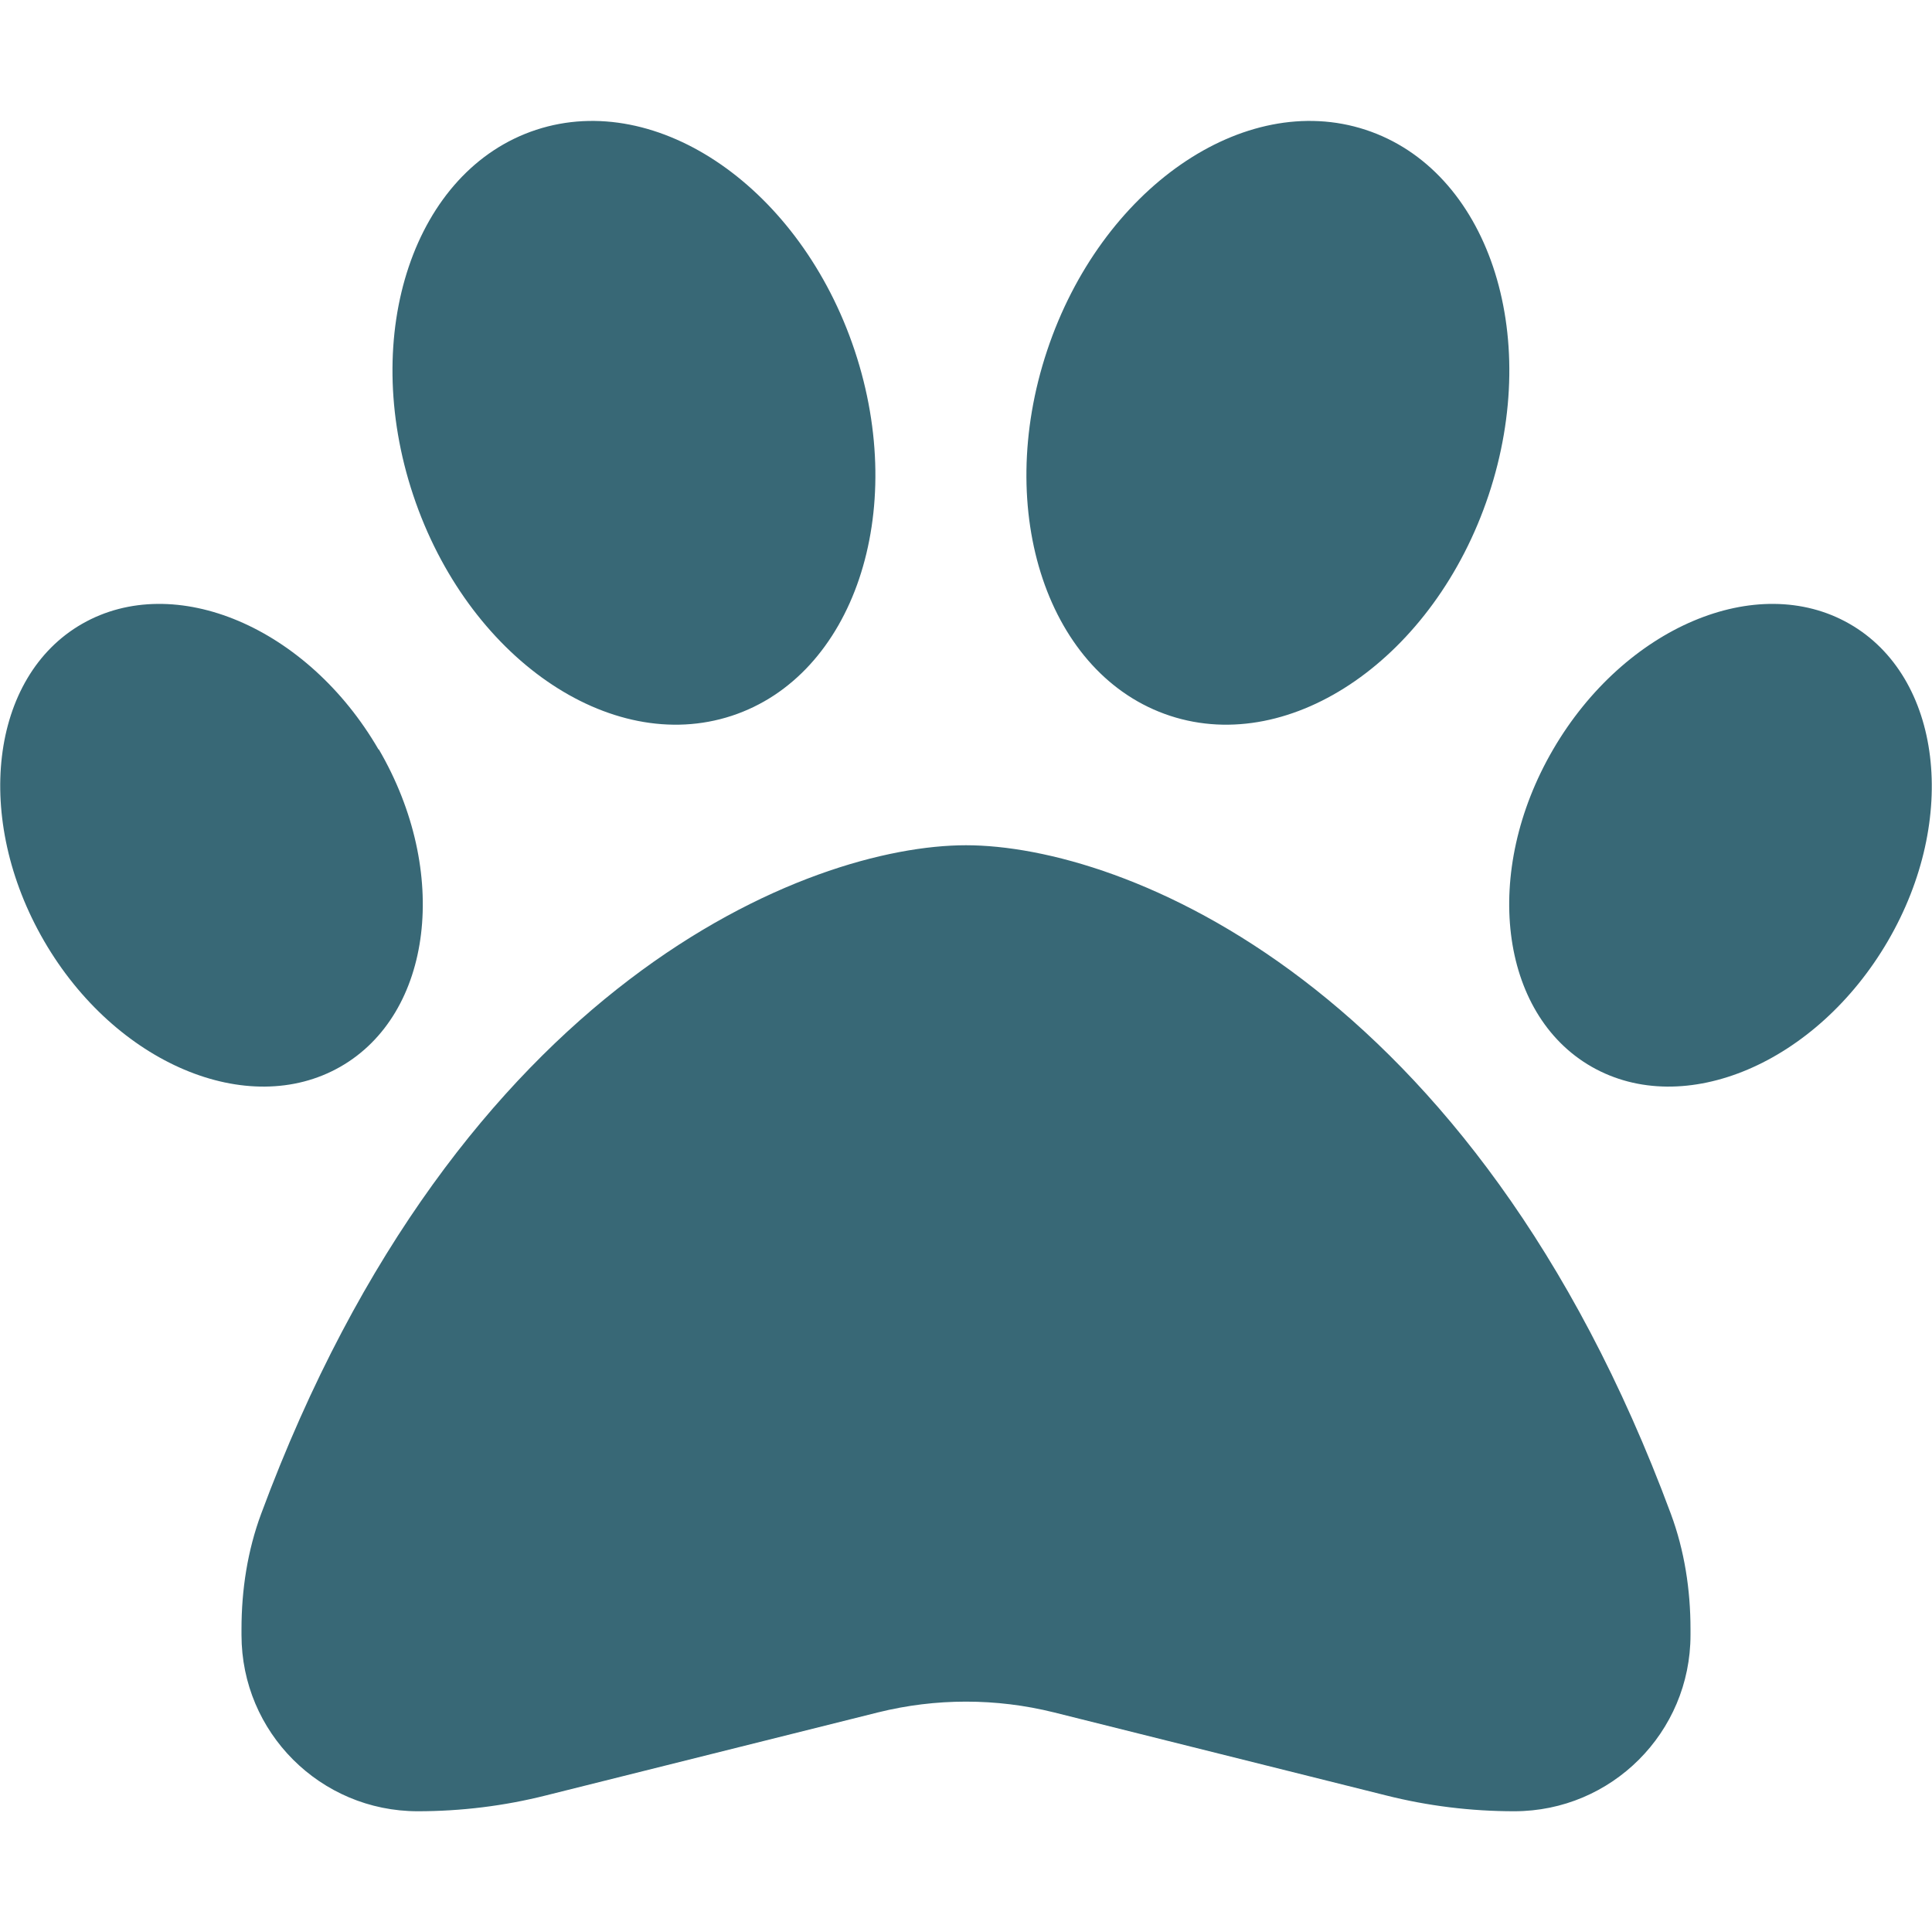
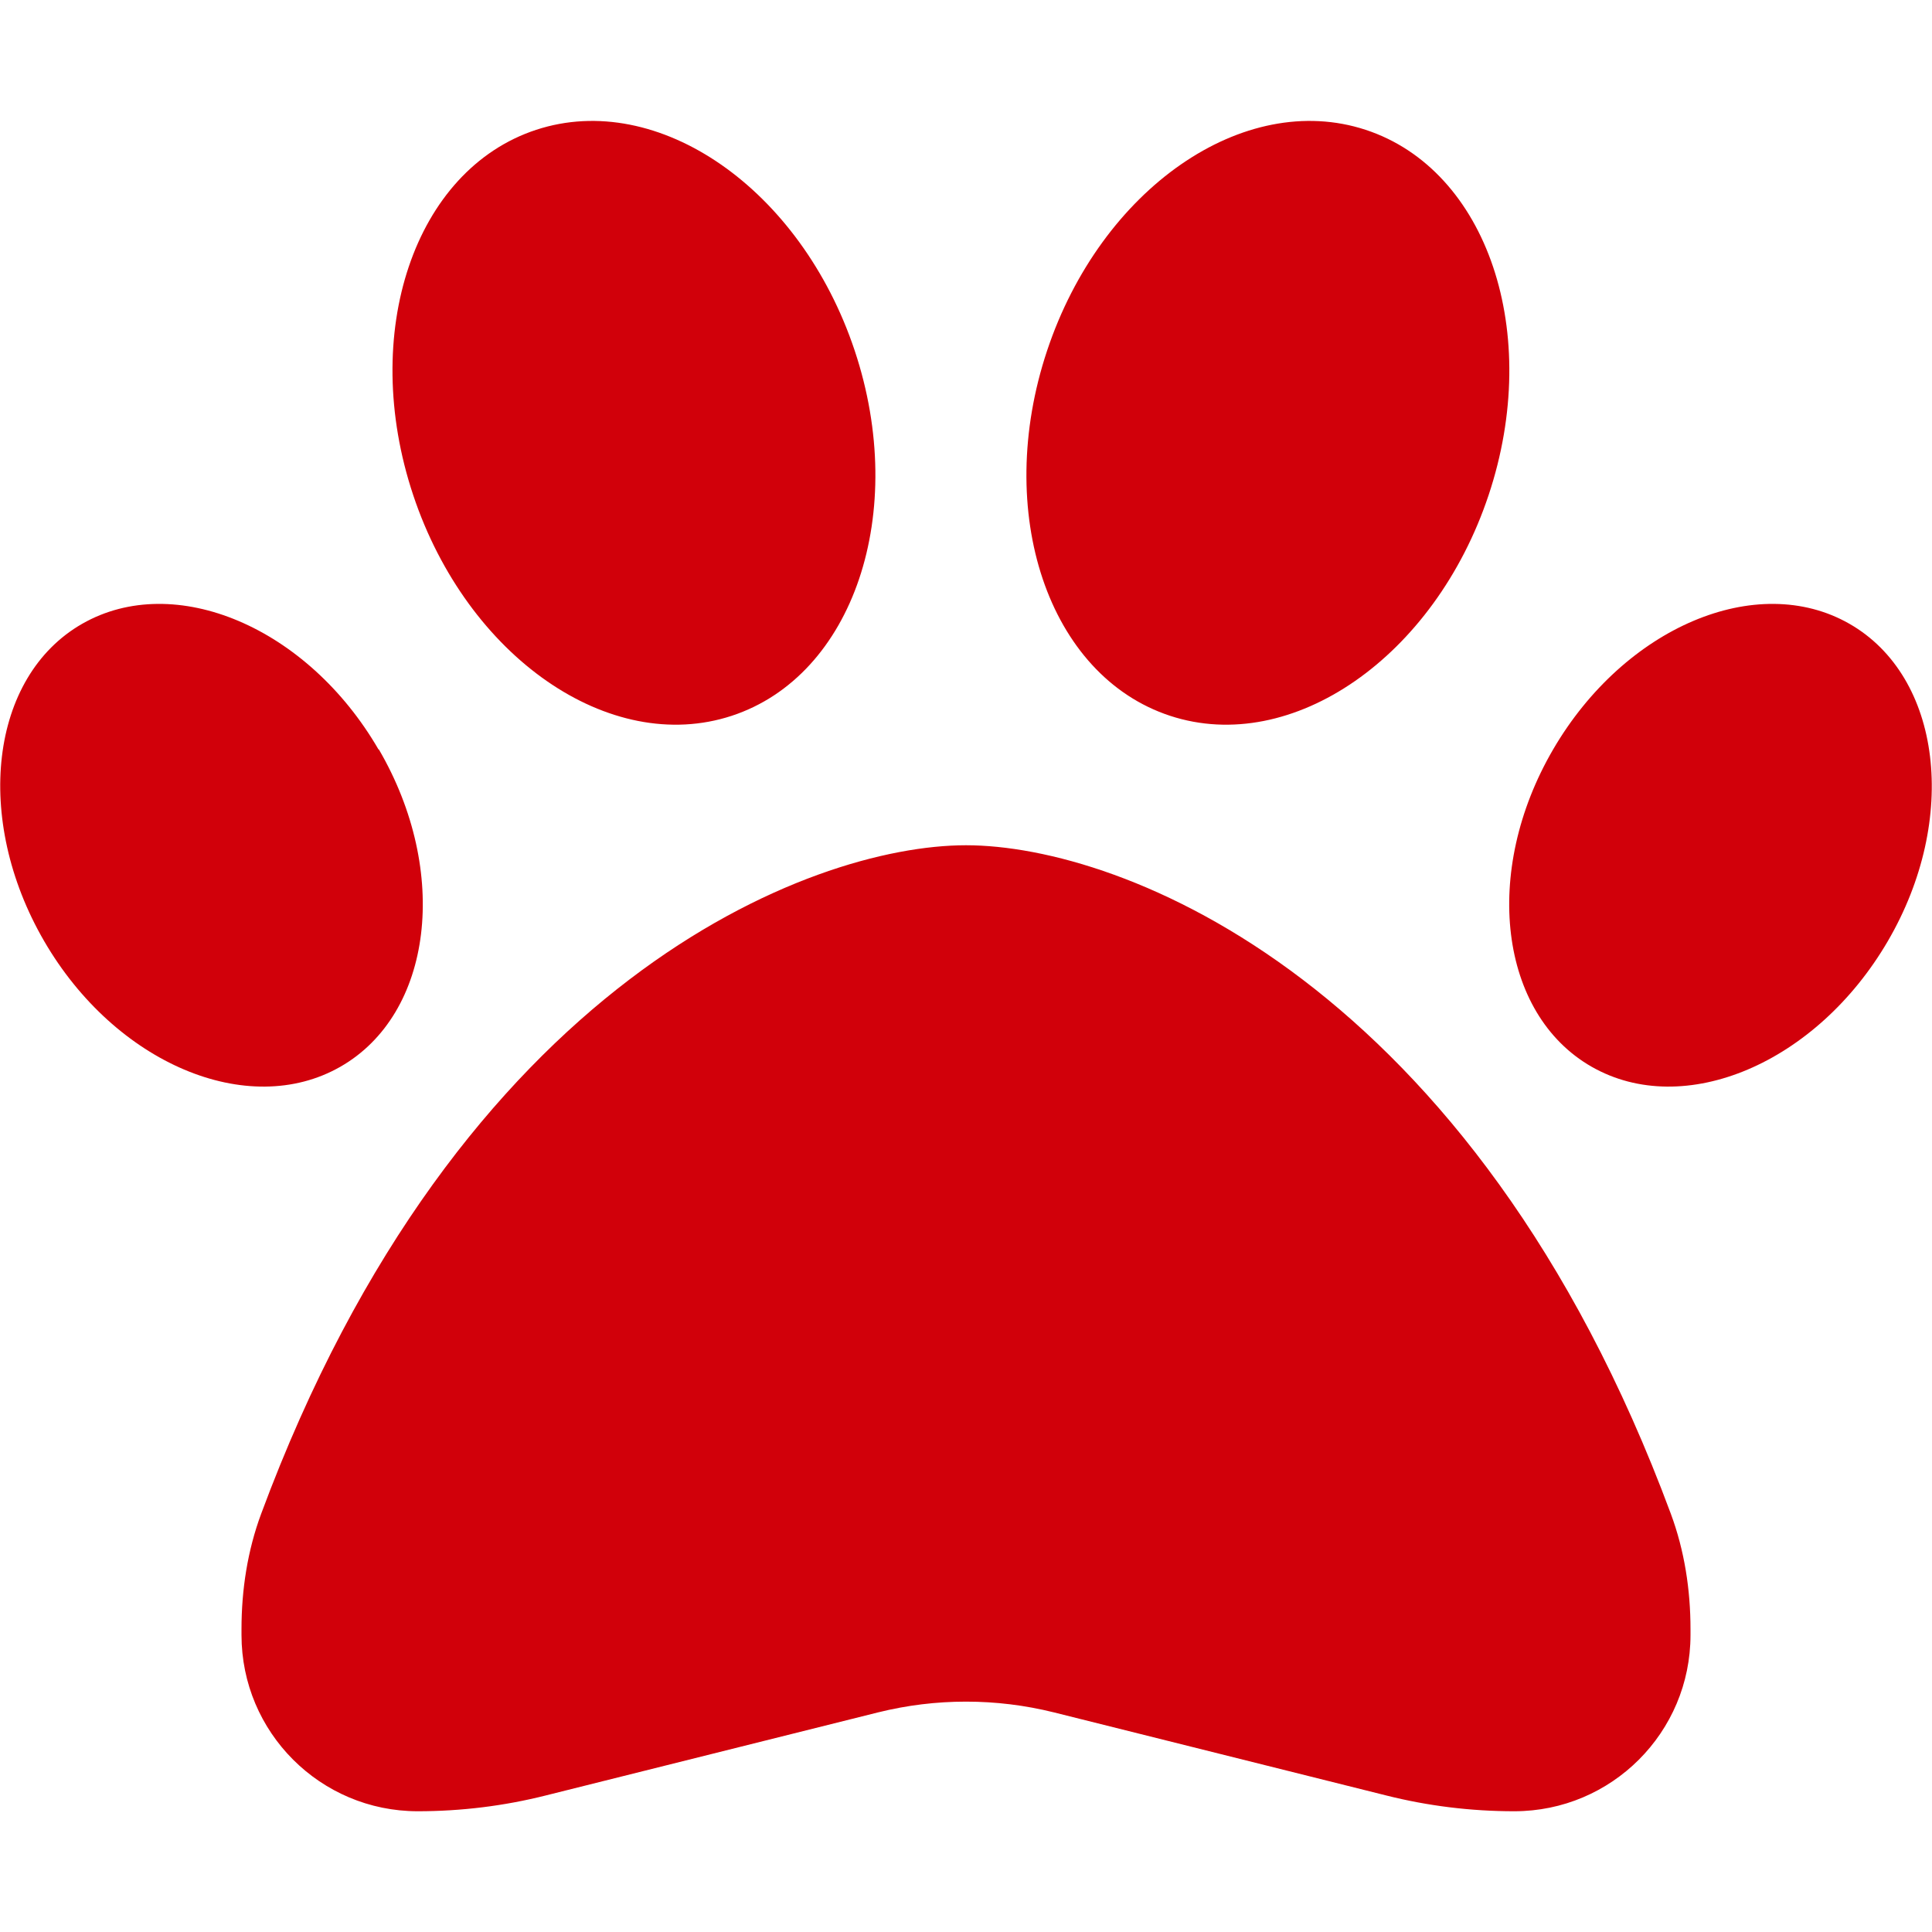
- <svg xmlns="http://www.w3.org/2000/svg" fill="#386876" viewBox="0 0 512 512">
+ <svg xmlns="http://www.w3.org/2000/svg" fill="#d1000a" viewBox="0 0 512 512">
  <path d="M226.5 92.9c14.3 42.9-.3 86.2-32.6 96.8s-70.1-15.6-84.4-58.5s.3-86.2 32.6-96.8s70.1 15.6 84.4 58.5zM100.4 198.6c18.9 32.4 14.3 70.1-10.2 84.1s-59.7-.9-78.5-33.3S-2.7 179.3 21.8 165.3s59.7 .9 78.5 33.3zM69.2 401.2C121.6 259.9 214.7 224 256 224s134.4 35.9 186.8 177.2c3.6 9.7 5.2 20.1 5.2 30.5v1.6c0 25.8-20.9 46.7-46.7 46.7c-11.5 0-22.9-1.4-34-4.2l-88-22c-15.3-3.8-31.3-3.8-46.6 0l-88 22c-11.1 2.8-22.5 4.2-34 4.2C84.9 480 64 459.1 64 433.3v-1.6c0-10.4 1.6-20.8 5.2-30.5zM421.8 282.7c-24.5-14-29.1-51.7-10.2-84.1s54-47.3 78.5-33.3s29.1 51.7 10.2 84.1s-54 47.3-78.5 33.3zM310.1 189.7c-32.3-10.6-46.9-53.9-32.6-96.8s52.1-69.1 84.4-58.5s46.9 53.9 32.6 96.8s-52.1 69.1-84.4 58.5z" />
</svg>
